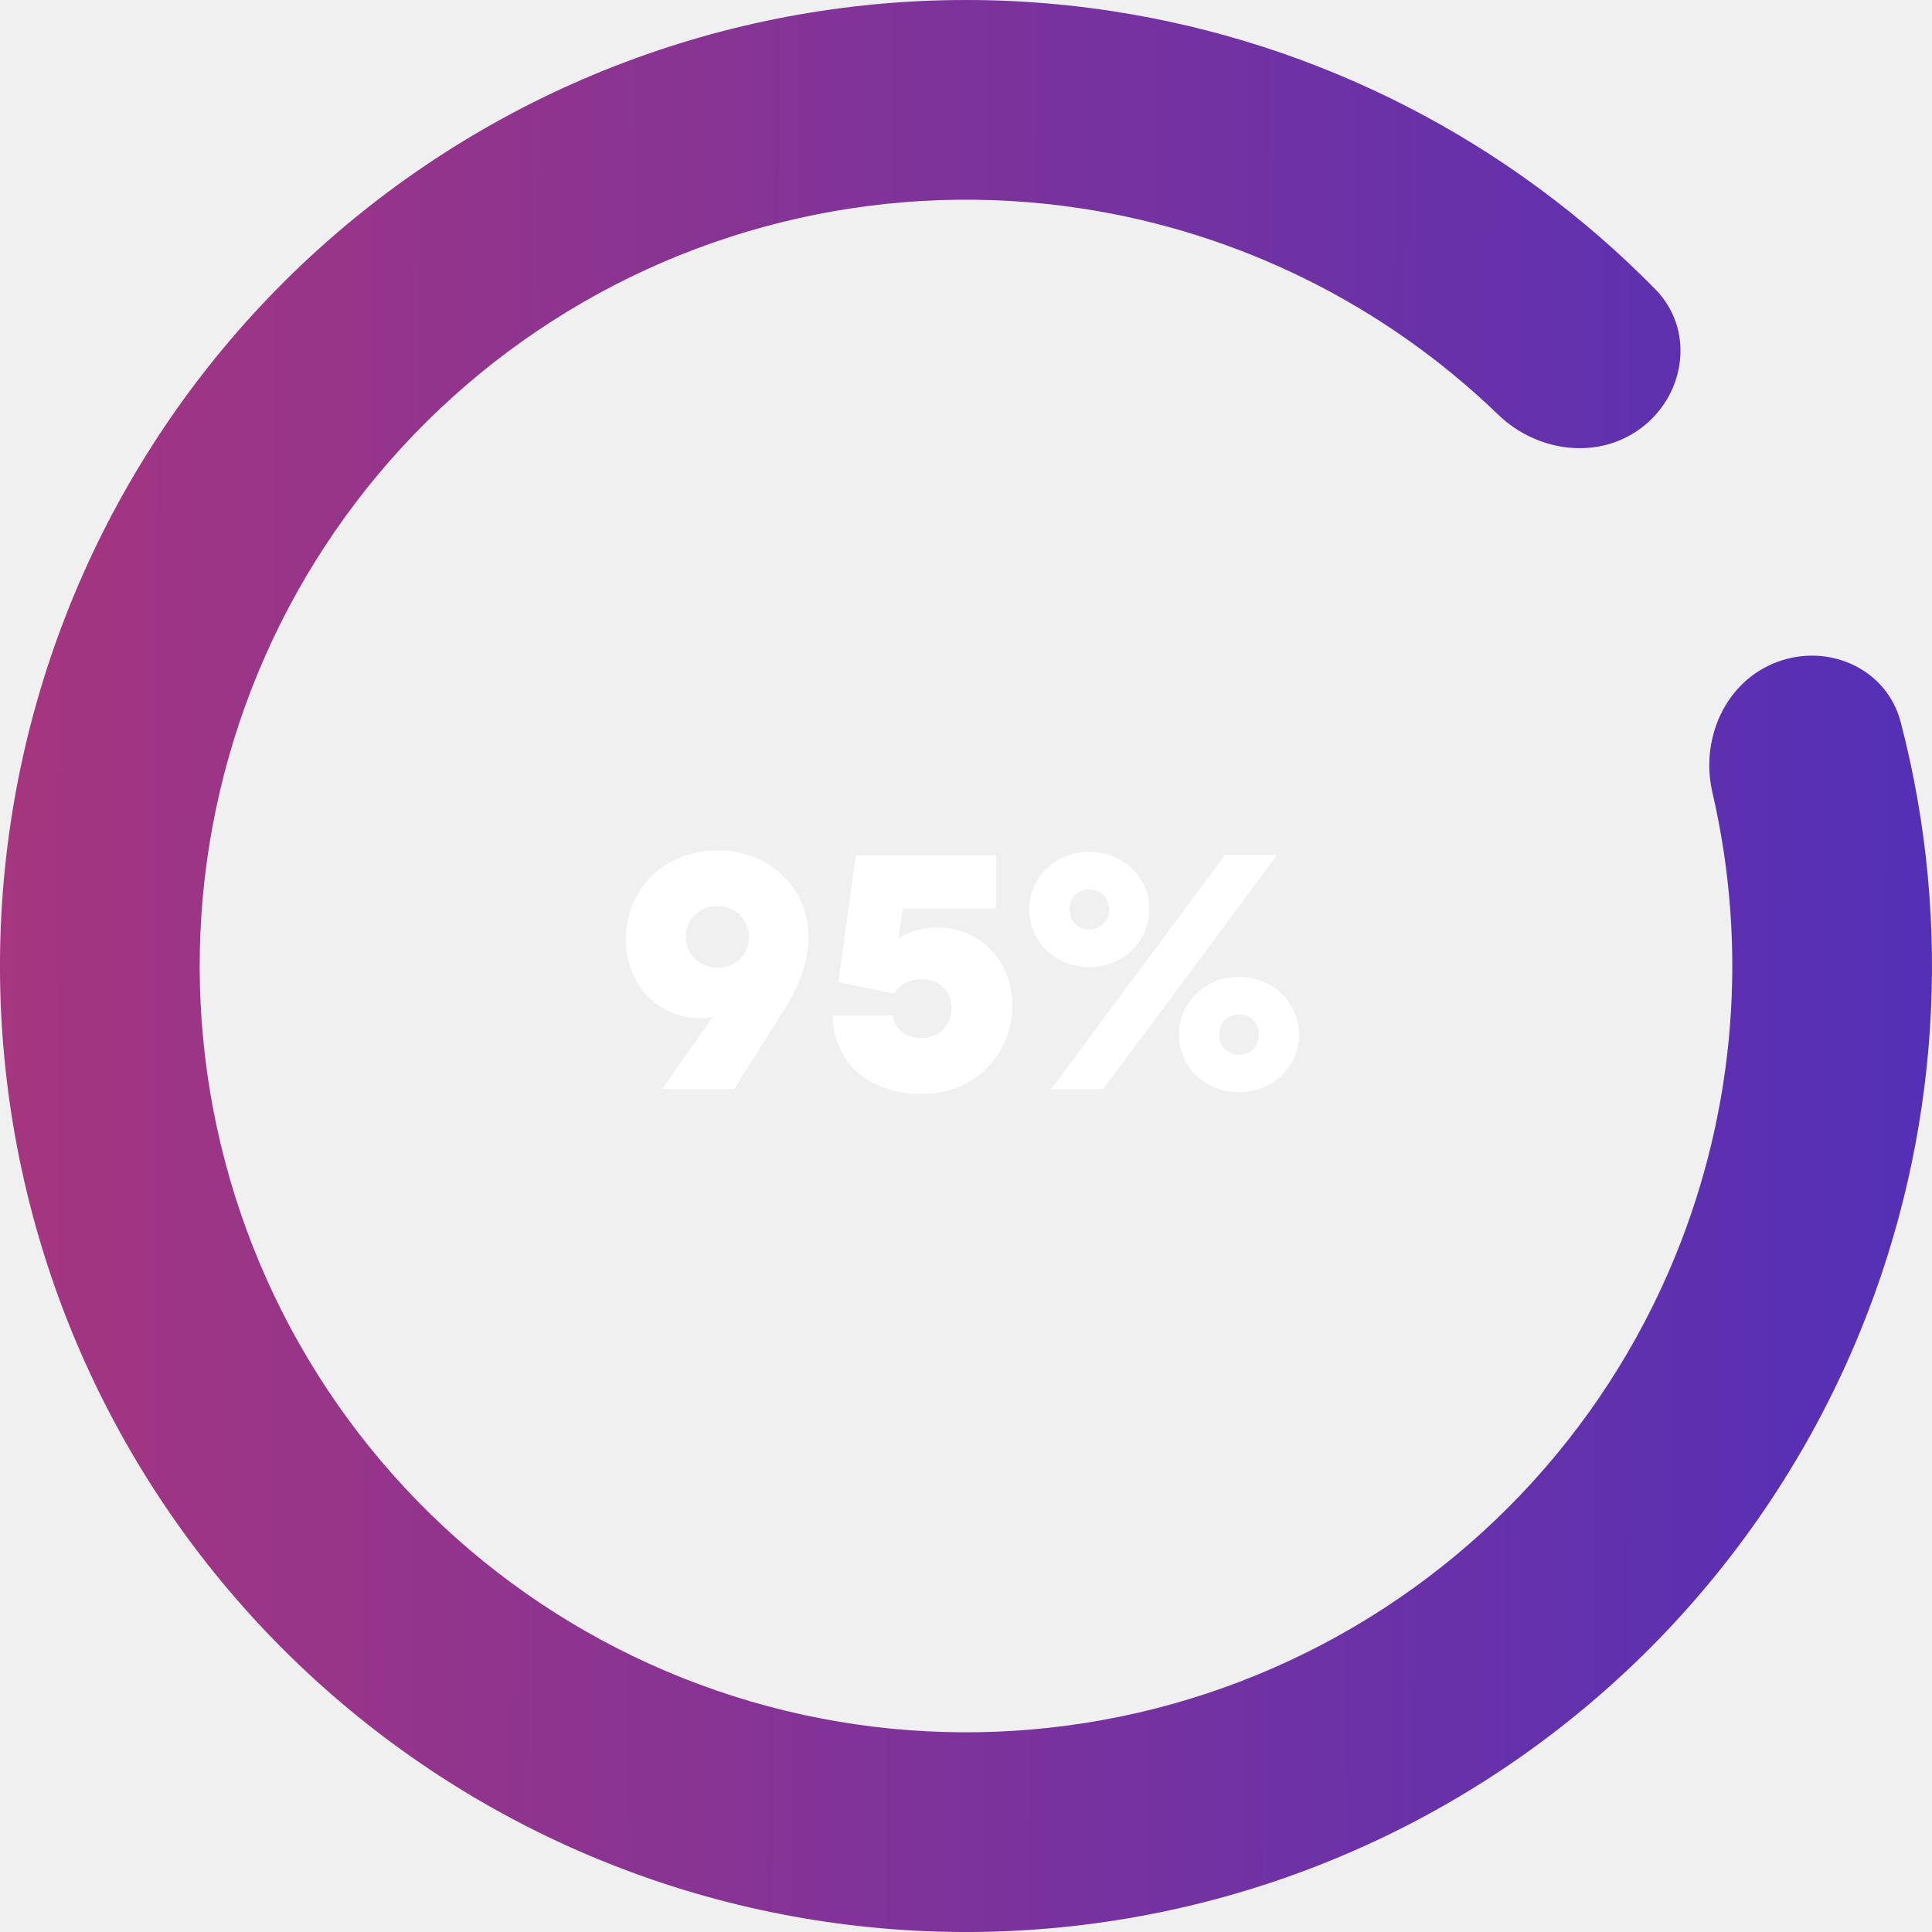
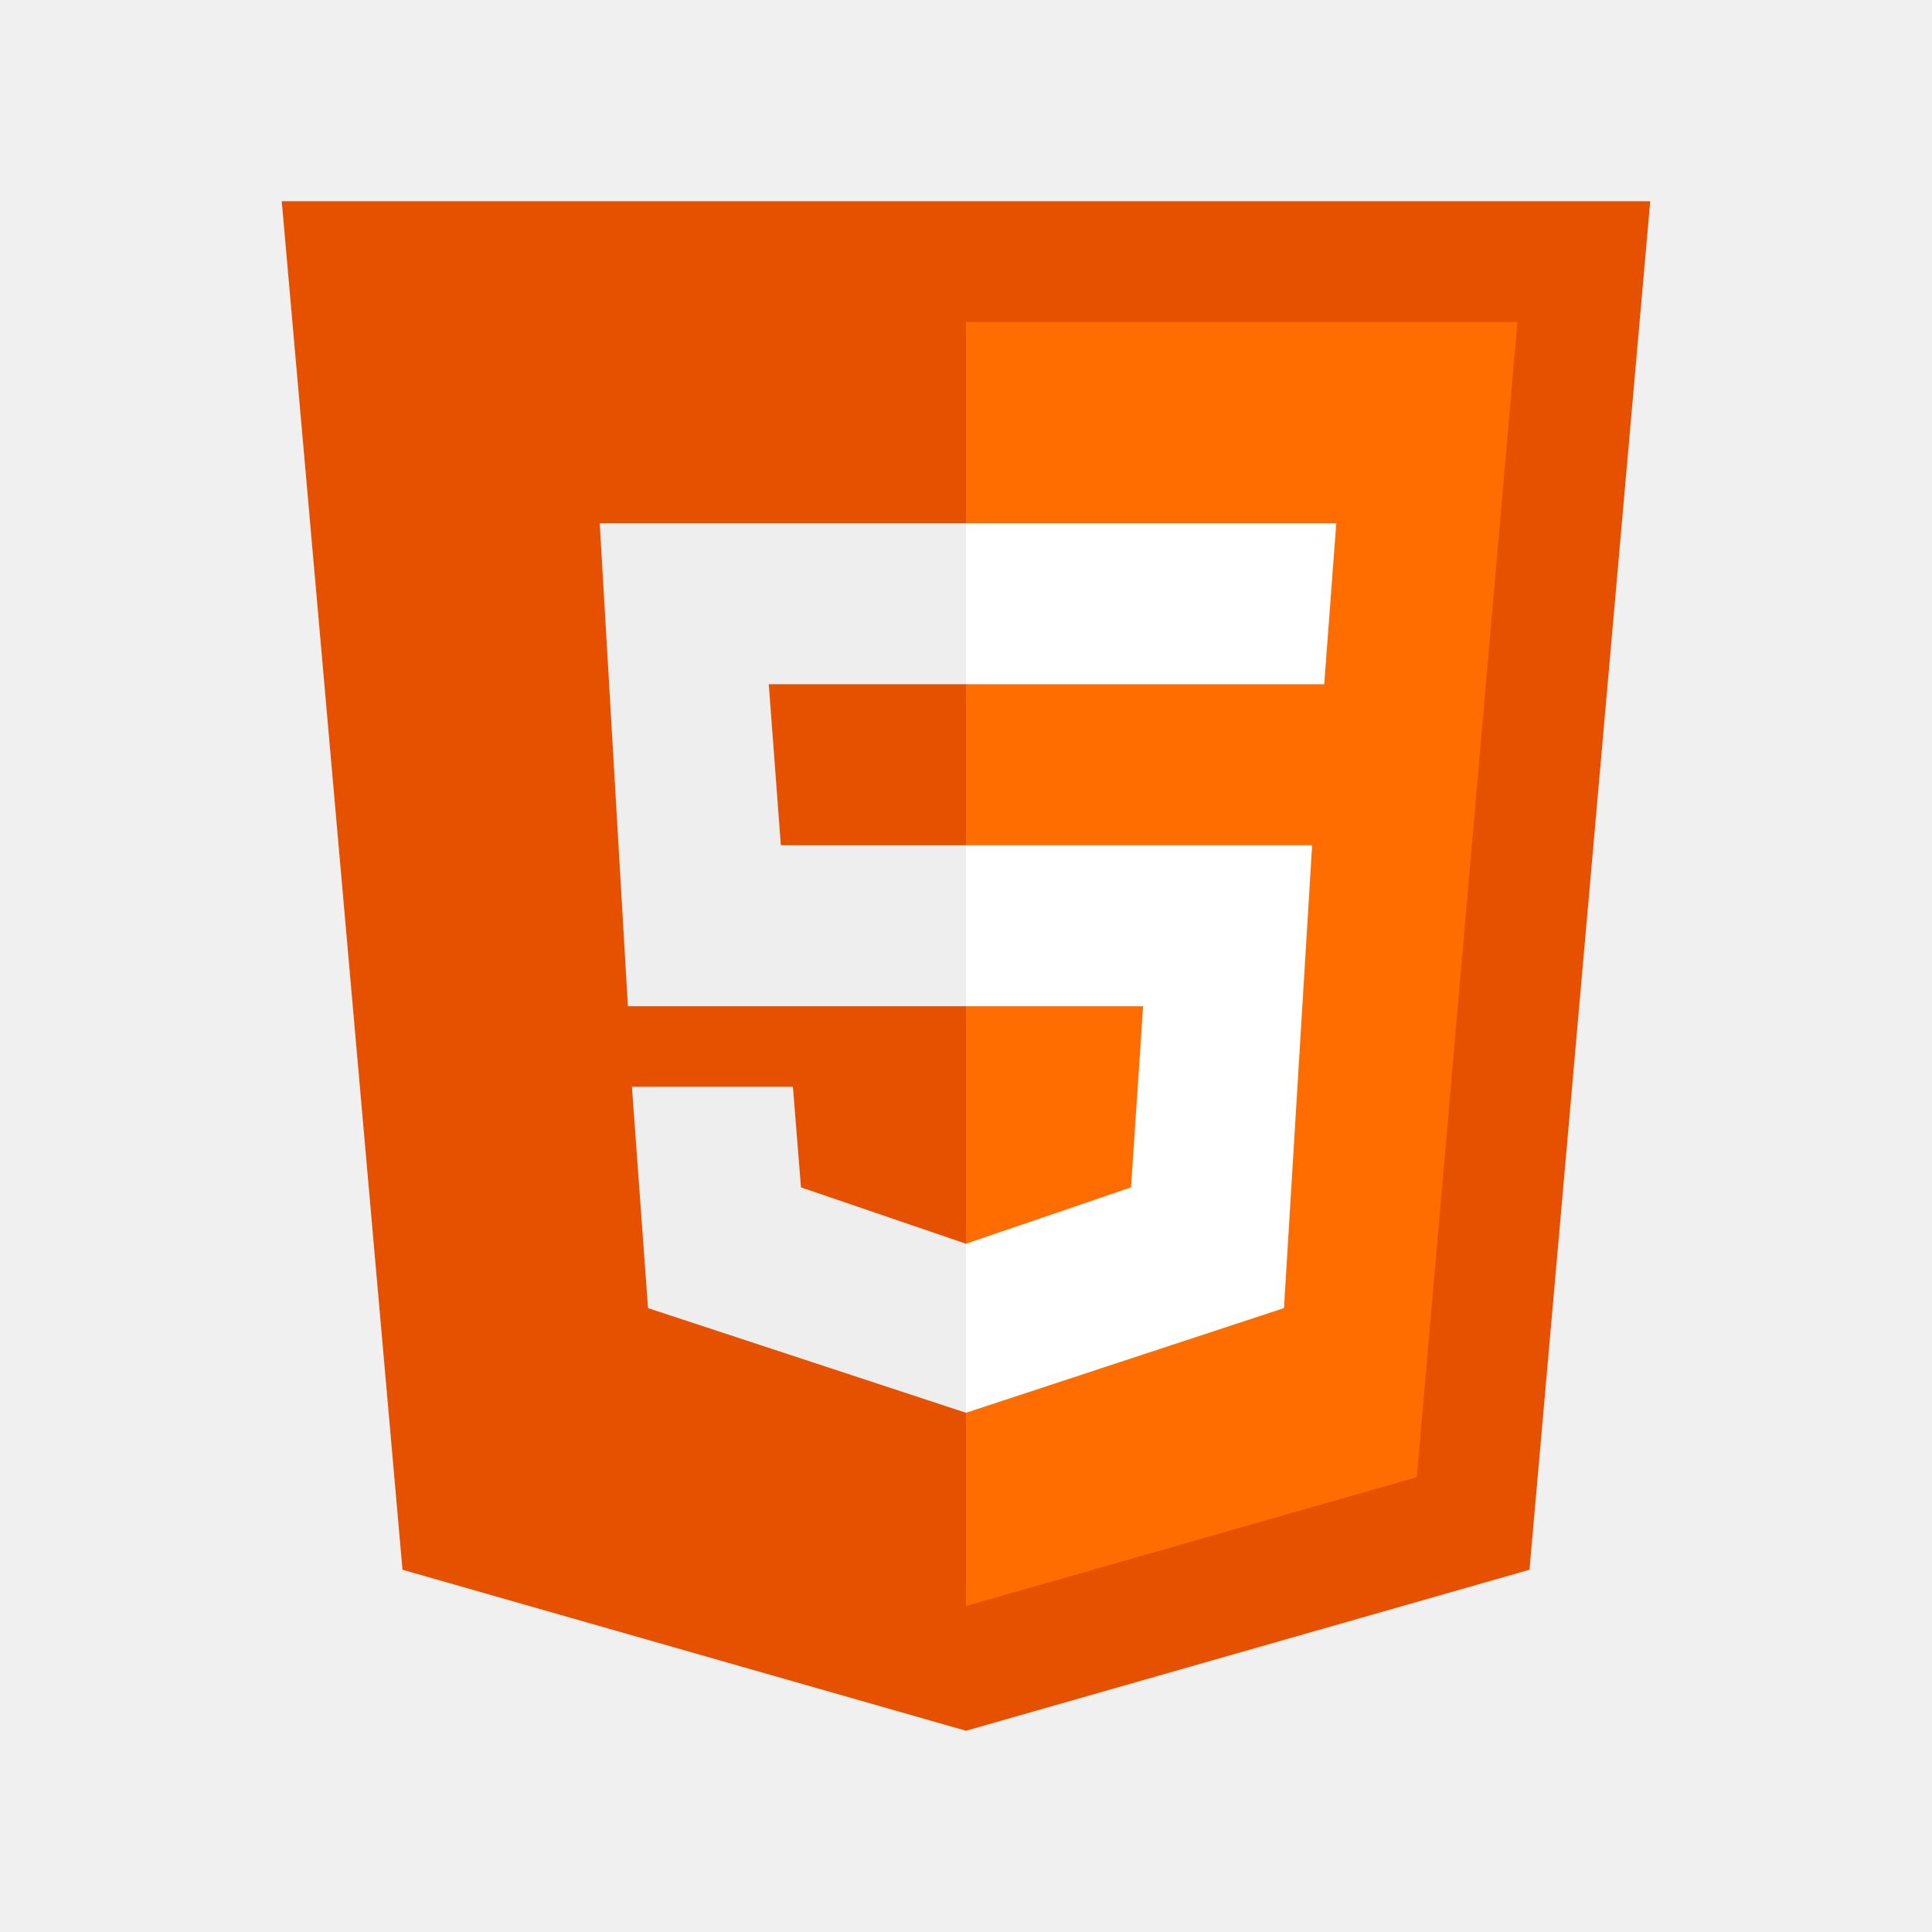
- <svg xmlns="http://www.w3.org/2000/svg" width="204" height="204" viewBox="0 0 204 204" fill="none">
-   <path d="M187.639 69.902C193.092 67.859 199.226 70.614 200.696 76.248C206.238 97.486 204.802 120.051 196.436 140.546C186.737 164.31 168.435 183.543 145.182 194.409C121.928 205.275 95.433 206.975 70.982 199.169C46.531 191.364 25.921 174.628 13.264 152.299C0.607 129.97 -3.166 103.69 2.696 78.702C8.559 53.713 23.627 31.854 44.894 17.484C66.161 3.114 92.064 -2.709 117.435 1.175C139.317 4.524 159.415 14.883 174.791 30.547C178.869 34.702 178.083 41.38 173.529 45.009C168.975 48.637 162.385 47.827 158.195 43.783C146.212 32.215 130.877 24.564 114.244 22.018C94.118 18.937 73.57 23.557 56.699 34.956C39.829 46.355 27.876 63.696 23.225 83.518C18.574 103.34 21.568 124.188 31.608 141.901C41.649 159.614 57.998 172.89 77.394 179.082C96.791 185.274 117.809 183.925 136.255 175.305C154.701 166.686 169.219 151.429 176.914 132.578C183.273 116.999 184.584 99.912 180.815 83.688C179.497 78.016 182.187 71.946 187.639 69.902Z" fill="url(#paint0_linear_16_339)" />
-   <path d="M66.08 99.16C66.08 103.804 69.32 107.512 74.036 107.512C74.648 107.512 75.08 107.44 75.332 107.296L69.896 115H77.528L83.072 106.18C84.476 103.912 85.376 101.32 85.376 98.98C85.376 93.724 81.308 89.8 75.728 89.8C70.256 89.8 66.08 93.76 66.08 99.16ZM72.416 98.908C72.416 97.072 73.892 95.668 75.764 95.668C77.636 95.668 79.076 97.108 79.076 98.944C79.076 100.78 77.636 102.184 75.764 102.184C73.892 102.184 72.416 100.744 72.416 98.908ZM94.397 104.92C94.937 104.056 95.981 103.372 97.313 103.372C99.149 103.372 100.481 104.668 100.481 106.432C100.481 108.196 99.149 109.6 97.313 109.6C95.405 109.6 94.361 108.34 94.253 107.224H87.917C88.025 112.228 91.697 115.504 97.421 115.504C102.785 115.504 106.889 111.508 106.889 106.108C106.889 101.644 103.685 97.936 98.969 97.936C97.421 97.936 96.053 98.332 94.865 99.088L95.333 95.92H105.161V90.304H90.365L88.529 103.696L94.397 104.92ZM121.357 96.028C121.357 92.608 118.585 89.944 115.021 89.944C111.457 89.944 108.685 92.608 108.685 96.028C108.685 99.448 111.457 102.112 115.021 102.112C118.585 102.112 121.357 99.448 121.357 96.028ZM117.109 96.028C117.109 97.288 116.209 98.152 115.021 98.152C113.833 98.152 112.933 97.288 112.933 96.028C112.933 94.768 113.833 93.904 115.021 93.904C116.209 93.904 117.109 94.768 117.109 96.028ZM134.857 90.268H129.349L110.989 115H116.497L134.857 90.268ZM124.489 109.24C124.489 112.66 127.261 115.324 130.825 115.324C134.389 115.324 137.161 112.66 137.161 109.24C137.161 105.82 134.389 103.156 130.825 103.156C127.261 103.156 124.489 105.82 124.489 109.24ZM128.737 109.24C128.737 107.98 129.637 107.116 130.825 107.116C132.013 107.116 132.913 107.98 132.913 109.24C132.913 110.5 132.013 111.364 130.825 111.364C129.637 111.364 128.737 110.5 128.737 109.24Z" fill="white" />
-   <defs>
-     <linearGradient id="paint0_linear_16_339" x1="-12.435" y1="91.215" x2="228.124" y2="92.098" gradientUnits="userSpaceOnUse">
-       <stop stop-color="#AA367C" />
-       <stop offset="1" stop-color="#4A2FBD" />
-     </linearGradient>
-   </defs>
+ <svg xmlns="http://www.w3.org/2000/svg" viewBox="0,0,256,256" width="204px" height="204px" fill-rule="nonzero">
+   <g transform="">
+     <g fill-opacity="0" fill="#fffefe" fill-rule="nonzero" stroke="none" stroke-width="1" stroke-linecap="butt" stroke-linejoin="miter" stroke-miterlimit="10" stroke-dasharray="" stroke-dashoffset="0" font-family="none" font-weight="none" font-size="none" text-anchor="none" style="mix-blend-mode: normal">
+       <path d="M0,256v-256h256v256z" id="bgRectangle" />
+     </g>
+     <g fill="none" fill-rule="nonzero" stroke="none" stroke-width="1" stroke-linecap="butt" stroke-linejoin="miter" stroke-miterlimit="10" stroke-dasharray="" stroke-dashoffset="0" font-family="none" font-weight="none" font-size="none" text-anchor="none" style="mix-blend-mode: normal">
+       <g transform="scale(5.33333,5.33333)">
+         <path d="M41,5h-34l3,34l14,4l14,-4l3,-34z" fill="#e65100" />
+         <path d="M24,8v31.9l11.2,-3.2l2.5,-28.7z" fill="#ff6d00" />
+         <path d="M24,25v-4h8.6l-0.7,11.5l-7.9,2.6v-4.2l4.1,-1.4l0.3,-4.5zM32.9,17l0.3,-4h-9.2v4z" fill="#ffffff" />
+         <path d="M24,30.9v4.2l-7.9,-2.6l-0.4,-5.5h4l0.2,2.5zM19.1,17h4.9v-4h-9.1l0.7,12h8.4v-4h-4.6z" fill="#eeeeee" />
+       </g>
+     </g>
+   </g>
</svg>
